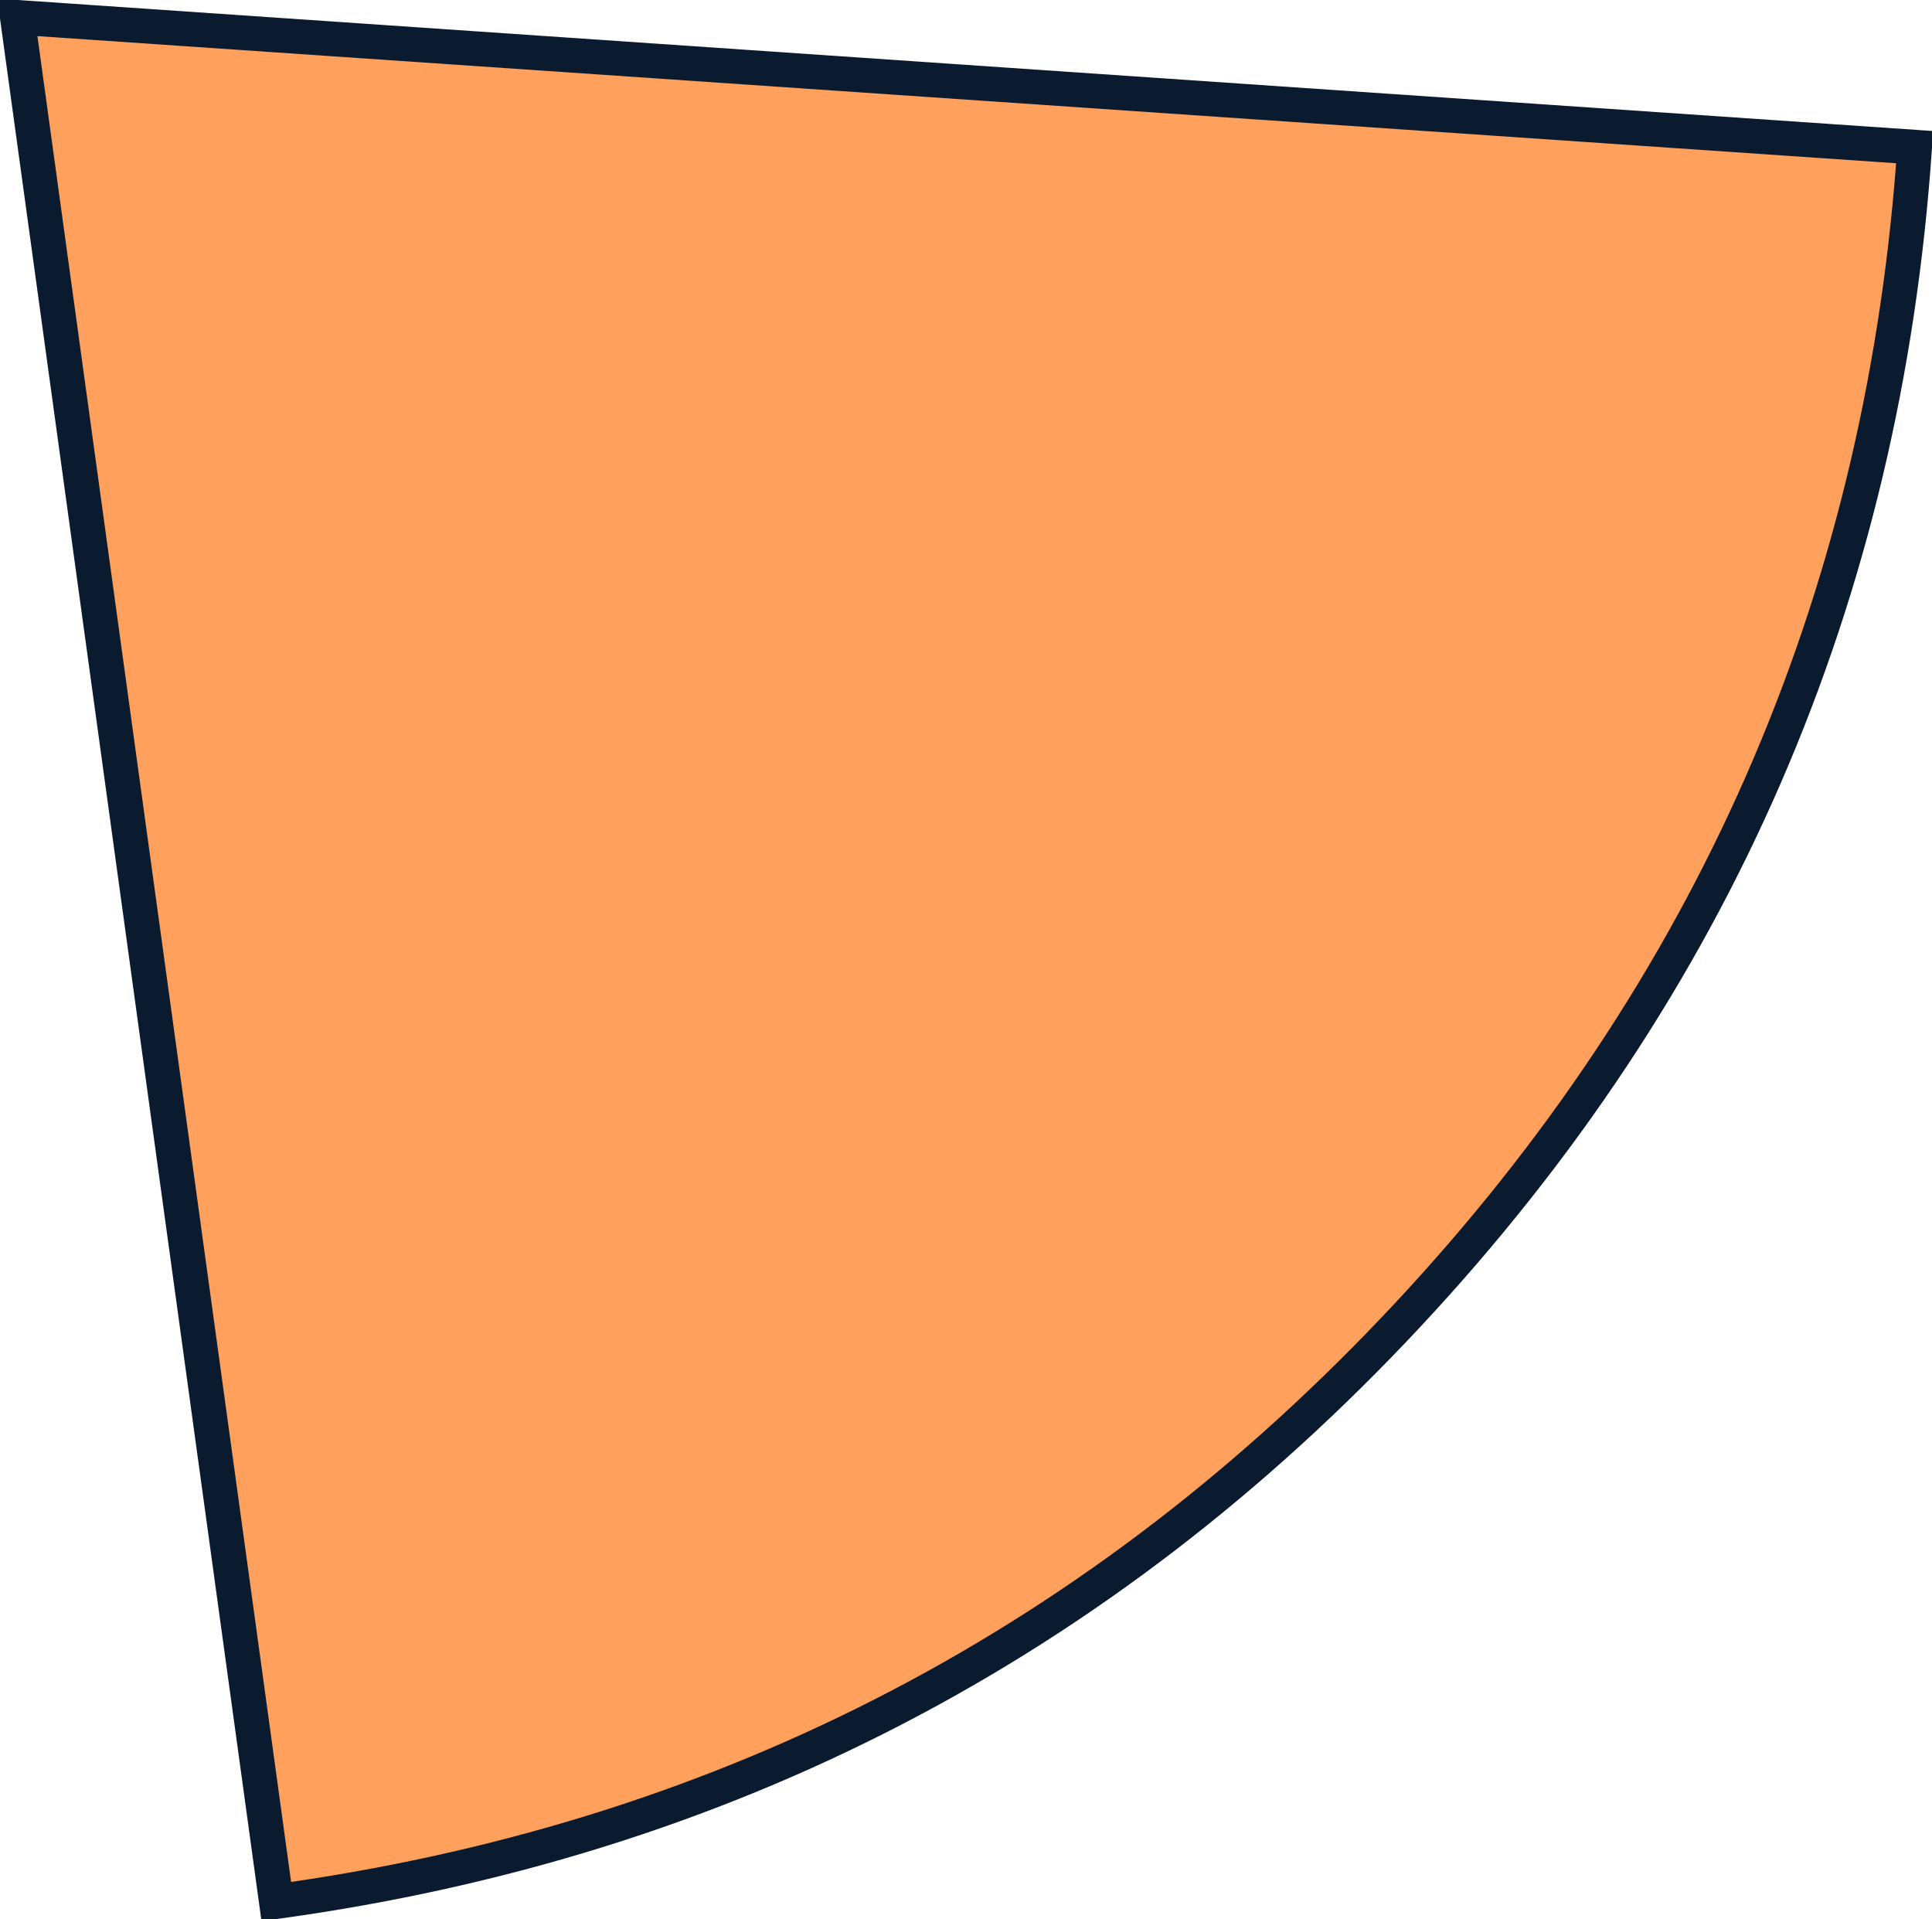
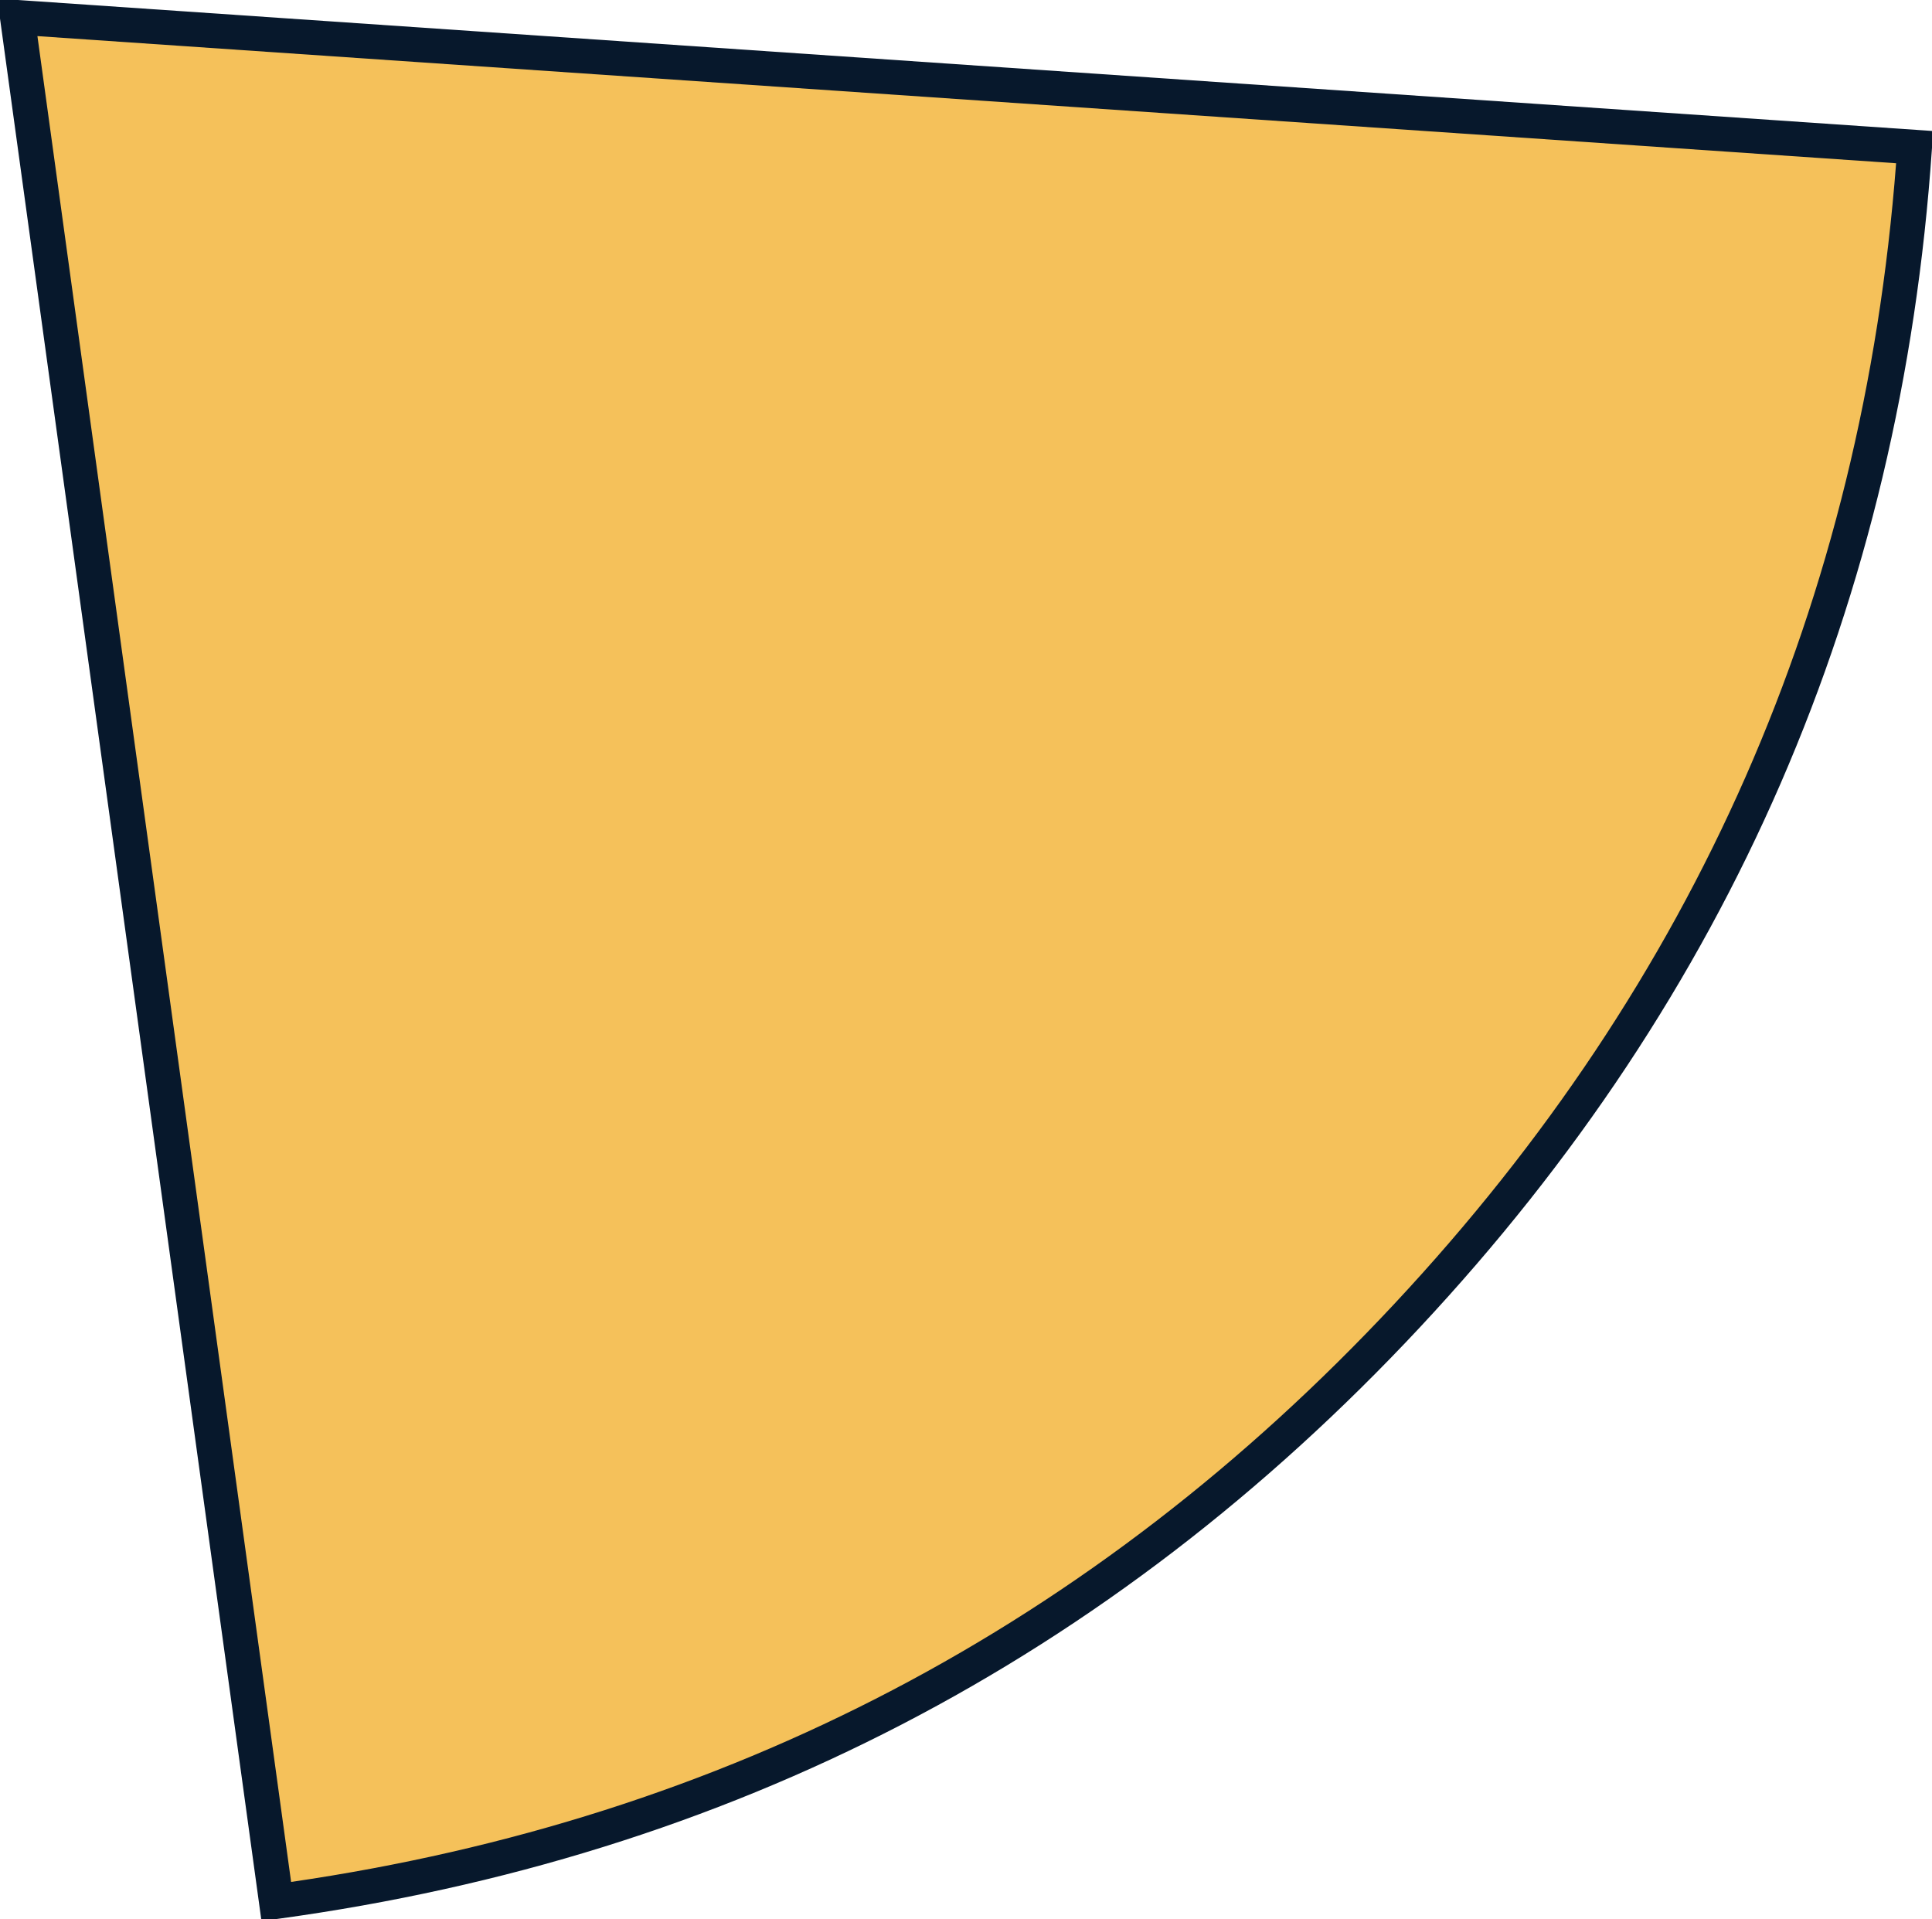
<svg xmlns="http://www.w3.org/2000/svg" width="111.41" height="110.646">
-   <path fill="#FFA05C" transform="matrix(1 0 0 1 1 1)" d="M0 0L109.41 7.484C107.637 33.407 97.883 55.864 80.148 74.853C62.413 93.843 40.675 105.108 14.933 108.646L0 0Z" />
-   <path fill="#0B1B2F" transform="matrix(1 0 0 1 1 1)" d="M109.478 6.487L110.476 6.555L110.408 7.552Q107.724 46.792 80.879 75.536Q54.034 104.281 15.069 109.637L14.079 109.773L13.943 108.782L-1.158 -1.082L0.068 -0.998L109.478 6.487ZM1.158 1.082L15.787 107.515Q53.399 102.03 79.417 74.171Q105.435 46.312 108.34 8.413L1.158 1.082Z" />
+   <path fill="#f5c15a" transform="matrix(1 0 0 1 1 1)" d="M0 0L109.41 7.484C107.637 33.407 97.883 55.864 80.148 74.853C62.413 93.843 40.675 105.108 14.933 108.646L0 0Z" />
+   <path fill="#07182c" transform="matrix(1 0 0 1 1 1)" d="M109.478 6.487L110.476 6.555L110.408 7.552Q107.724 46.792 80.879 75.536Q54.034 104.281 15.069 109.637L14.079 109.773L13.943 108.782L-1.158 -1.082L0.068 -0.998L109.478 6.487ZM1.158 1.082L15.787 107.515Q53.399 102.03 79.417 74.171Q105.435 46.312 108.34 8.413L1.158 1.082Z" />
</svg>
